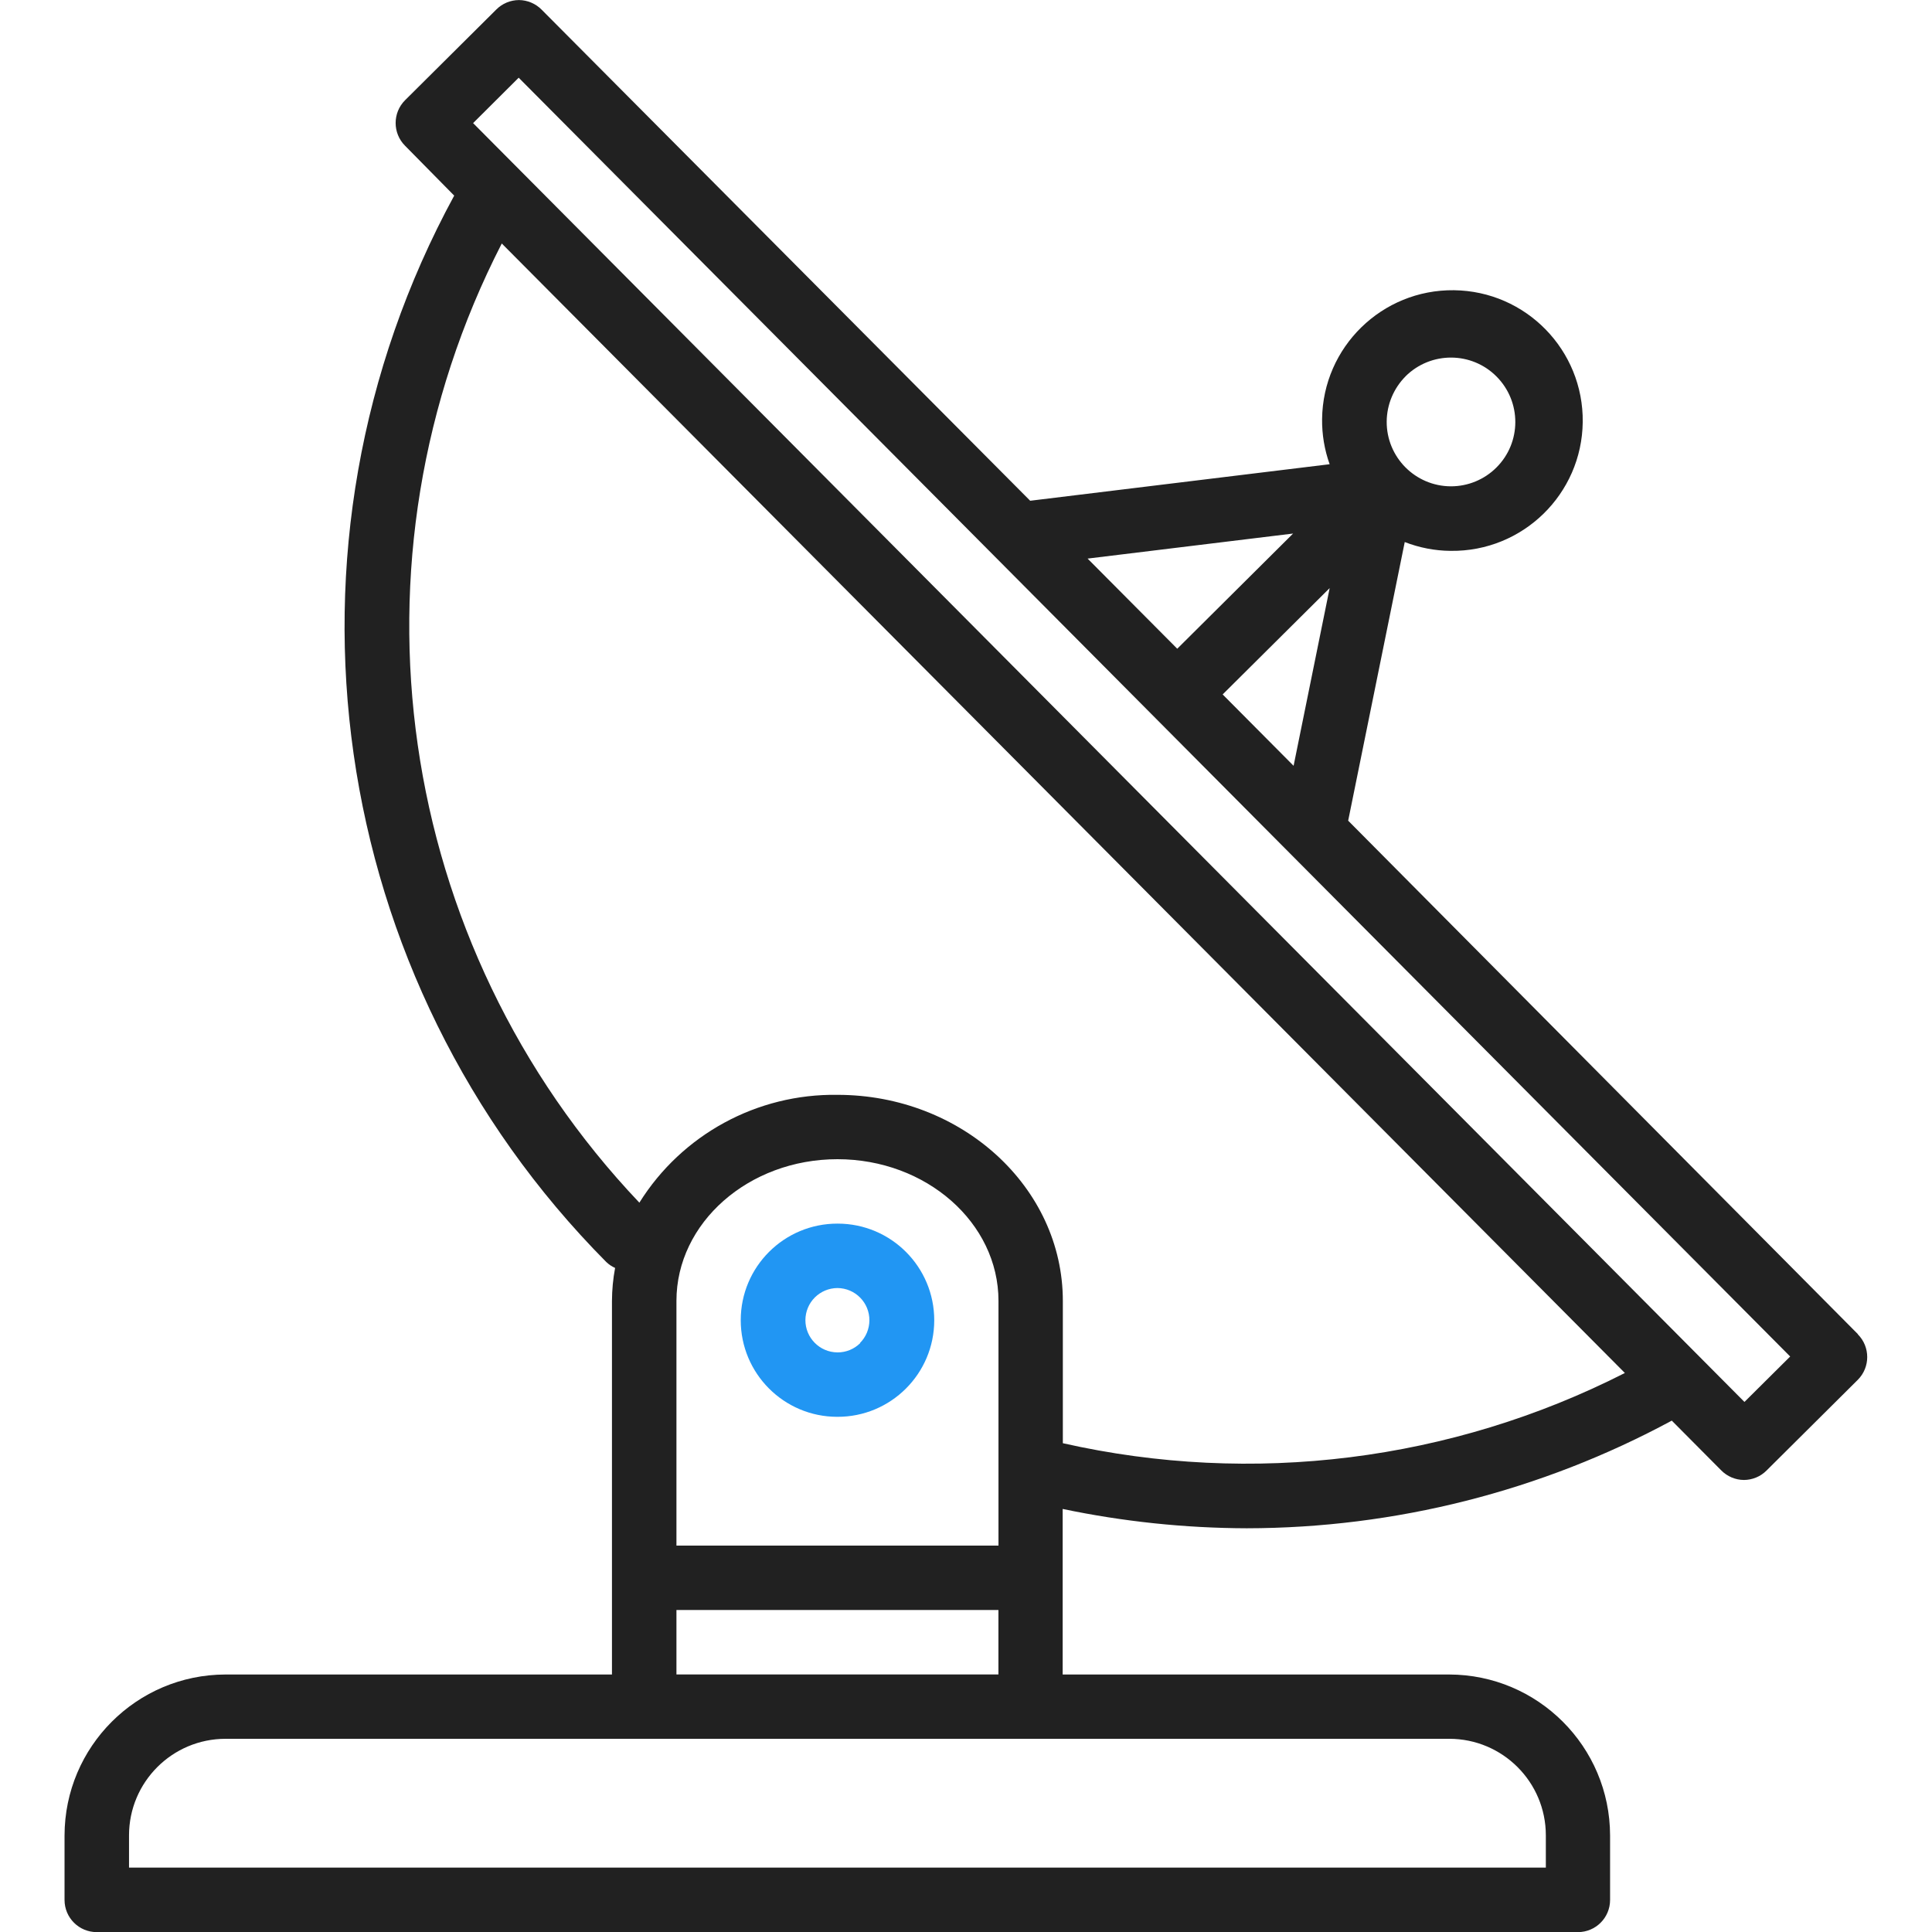
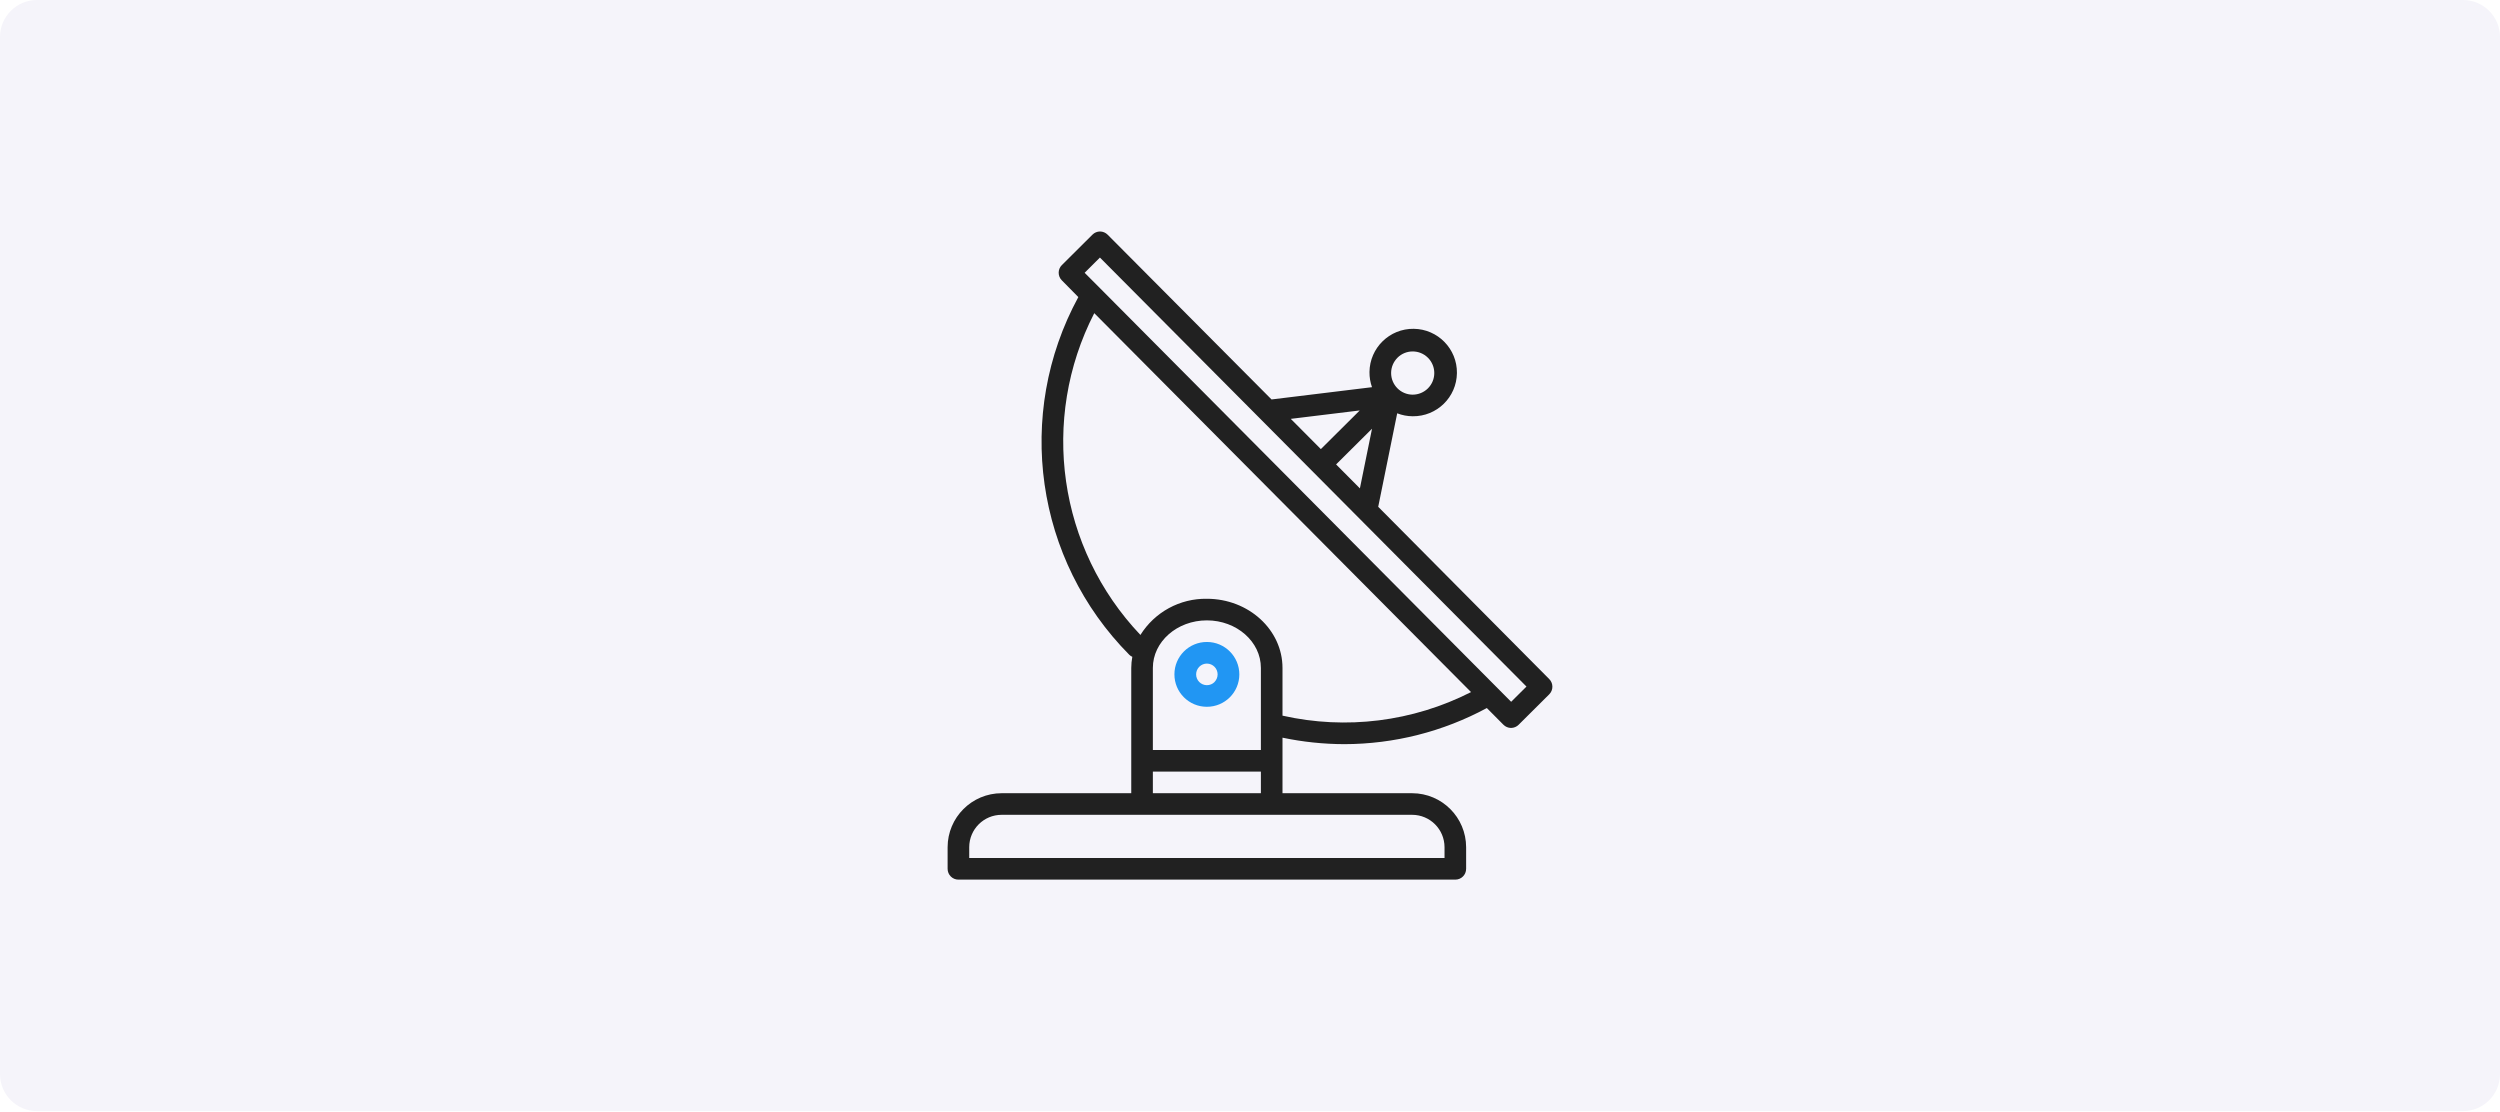
- <svg xmlns="http://www.w3.org/2000/svg" version="1.1" width="32" height="32" viewBox="0 0 32 32">
-   <path fill="#212121" d="M30.773 22.098l-8.443-8.505 0.937-4.615c0.242 0.094 0.499 0.144 0.758 0.146h0.006c1.192 0.014 2.17-0.941 2.184-2.133s-0.941-2.17-2.133-2.184c-1.192-0.014-2.17 0.941-2.184 2.133-0.003 0.255 0.039 0.509 0.125 0.749l-4.96 0.605-8.091-8.133c-0.099-0.101-0.235-0.159-0.377-0.16-0.14 0.001-0.274 0.056-0.373 0.155l-1.513 1.504c-0.208 0.208-0.208 0.546 0 0.754l0.814 0.826c-3.153 5.798-2.129 12.978 2.519 17.663 0.043 0.041 0.092 0.074 0.146 0.098-0.034 0.18-0.051 0.364-0.052 0.547v6.187h-6.4c-1.472 0.002-2.665 1.195-2.667 2.667v1.067c0 0.295 0.239 0.533 0.533 0.533h24.533c0.295 0 0.533-0.239 0.533-0.533v-1.067c-0.002-1.472-1.195-2.665-2.667-2.667h-6.4v-2.742c1.003 0.21 2.024 0.317 3.049 0.32 2.458-0.003 4.877-0.615 7.040-1.783l0.818 0.823c0.099 0.101 0.235 0.159 0.377 0.16 0.14-0.001 0.274-0.056 0.373-0.155l1.513-1.504c0.208-0.208 0.208-0.546 0-0.754zM23.28 6.233c0.418-0.415 1.093-0.414 1.508 0.004s0.414 1.093-0.004 1.508c-0.2 0.199-0.47 0.31-0.752 0.31h-0.003c-0.589-0.003-1.064-0.483-1.061-1.072 0.002-0.282 0.115-0.552 0.314-0.751h-0.002zM22.024 9.738l-0.598 2.946-1.175-1.182 1.774-1.763zM21.419 8.836l-1.92 1.909-1.485-1.493 3.405-0.415zM24.004 28.8c0.884 0 1.6 0.716 1.6 1.6v0.533h-23.467v-0.533c0-0.884 0.716-1.6 1.6-1.6h20.267zM16.537 26.667v1.067h-5.333v-1.067h5.333zM11.204 25.6v-4.053c0-1.294 1.196-2.347 2.667-2.347s2.667 1.053 2.667 2.347v4.053h-5.333zM17.604 23.904v-2.357c0-1.882-1.675-3.413-3.733-3.413-1.331-0.020-2.576 0.657-3.281 1.786-4.058-4.274-4.971-10.645-2.279-15.887l18.602 18.708c-2.872 1.461-6.165 1.873-9.309 1.163zM28.893 23.22l-21.057-21.181 0.755-0.752 7.935 7.98c0.004 0 0.006 0.007 0.010 0.010l13.115 13.191-0.757 0.752z" />
-   <path fill="#2196f3" d="M13.876 20.267h-0.005c-0.884-0.001-1.601 0.714-1.602 1.598s0.714 1.601 1.598 1.602h0.005c0.884 0.001 1.601-0.714 1.602-1.598s-0.714-1.601-1.598-1.602zM14.249 22.245c-0.1 0.1-0.236 0.156-0.378 0.155-0.295-0.002-0.532-0.242-0.531-0.536 0.001-0.141 0.057-0.276 0.157-0.375s0.233-0.154 0.373-0.155c0.295 0.002 0.532 0.241 0.53 0.536-0.001 0.141-0.057 0.276-0.157 0.375h0.005z" />
+ <svg xmlns="http://www.w3.org/2000/svg" width="270" height="120" viewBox="0 0 270 120" fill="none">
+   <g id="Group 1">
+     <rect id="RectÃ¡ngulo" width="270" height="120" rx="4" fill="#F5F4FA" />
+     <g id="antena 1">
+       <g id="Grupo">
+         <g id="Grupo_2">
+           <g id="Grupo_3">
+             <path id="Vector" d="M167.316 73.338L148.847 54.734L150.897 44.637C151.426 44.844 151.988 44.952 152.556 44.956H152.57C155.178 44.987 157.317 42.897 157.348 40.289C157.379 37.681 155.289 35.542 152.681 35.511C150.073 35.48 147.934 37.569 147.903 40.178C147.897 40.736 147.989 41.291 148.176 41.816L137.326 43.141L119.628 25.35C119.41 25.128 119.114 25.003 118.804 25C118.498 25.002 118.204 25.123 117.987 25.34L114.679 28.63C114.223 29.085 114.223 29.824 114.679 30.279L116.459 32.085C109.562 44.768 111.802 60.474 121.97 70.723C122.064 70.812 122.172 70.884 122.29 70.936C122.216 71.331 122.178 71.732 122.176 72.133V85.667H108.176C104.956 85.671 102.346 88.28 102.342 91.5V93.833C102.342 94.478 102.865 95 103.509 95H157.176C157.82 95 158.342 94.478 158.342 93.833V91.5C158.338 88.28 155.729 85.671 152.509 85.667H138.509V79.669C140.702 80.129 142.937 80.363 145.178 80.369C150.555 80.363 155.846 79.022 160.578 76.468L162.367 78.268C162.584 78.489 162.881 78.615 163.191 78.618C163.497 78.616 163.79 78.494 164.008 78.278L167.316 74.988C167.772 74.533 167.772 73.794 167.316 73.338ZM150.925 38.635C151.838 37.726 153.316 37.73 154.224 38.644C155.133 39.557 155.129 41.035 154.215 41.944C153.778 42.379 153.186 42.623 152.569 42.623H152.562C151.274 42.616 150.235 41.566 150.241 40.277C150.244 39.66 150.492 39.07 150.929 38.635H150.925ZM148.178 46.301L146.869 52.745L144.298 50.158L148.178 46.301ZM146.853 44.328L142.653 48.504L139.404 45.237L146.853 44.328ZM152.509 88C154.442 88 156.009 89.567 156.009 91.5V92.667H104.676V91.5C104.676 89.567 106.243 88 108.176 88H152.509ZM136.176 83.333V85.667H124.509V83.333H136.176ZM124.509 81V72.133C124.509 69.303 127.126 67 130.342 67C133.559 67 136.176 69.303 136.176 72.133V81H124.509ZM138.509 77.29V72.133C138.509 68.016 134.846 64.667 130.342 64.667C127.431 64.622 124.708 66.104 123.165 68.574C114.289 59.225 112.29 45.288 118.181 33.821L158.872 74.746C152.589 77.942 145.386 78.842 138.509 77.29ZM163.204 75.794L161.56 74.141L118.792 31.116L117.141 29.461L118.792 27.816L136.15 45.272C136.158 45.272 136.163 45.287 136.171 45.293L164.859 74.149L163.204 75.794Z" fill="#212121" />
+             <path id="Vector_2" d="M130.353 69.333H130.342C128.409 69.33 126.84 70.895 126.837 72.828C126.834 74.761 128.399 76.33 130.332 76.333H130.342C132.275 76.336 133.845 74.772 133.848 72.839C133.85 70.906 132.286 69.336 130.353 69.333ZM131.169 73.66C130.95 73.879 130.652 74.001 130.342 74C129.698 73.997 129.178 73.472 129.182 72.827C129.183 72.519 129.307 72.224 129.526 72.006C129.743 71.79 130.036 71.668 130.342 71.667C130.987 71.67 131.506 72.195 131.503 72.839C131.501 73.148 131.378 73.443 131.159 73.66H131.169Z" fill="#2196F3" />
+           </g>
+         </g>
+       </g>
+     </g>
+   </g>
</svg>
